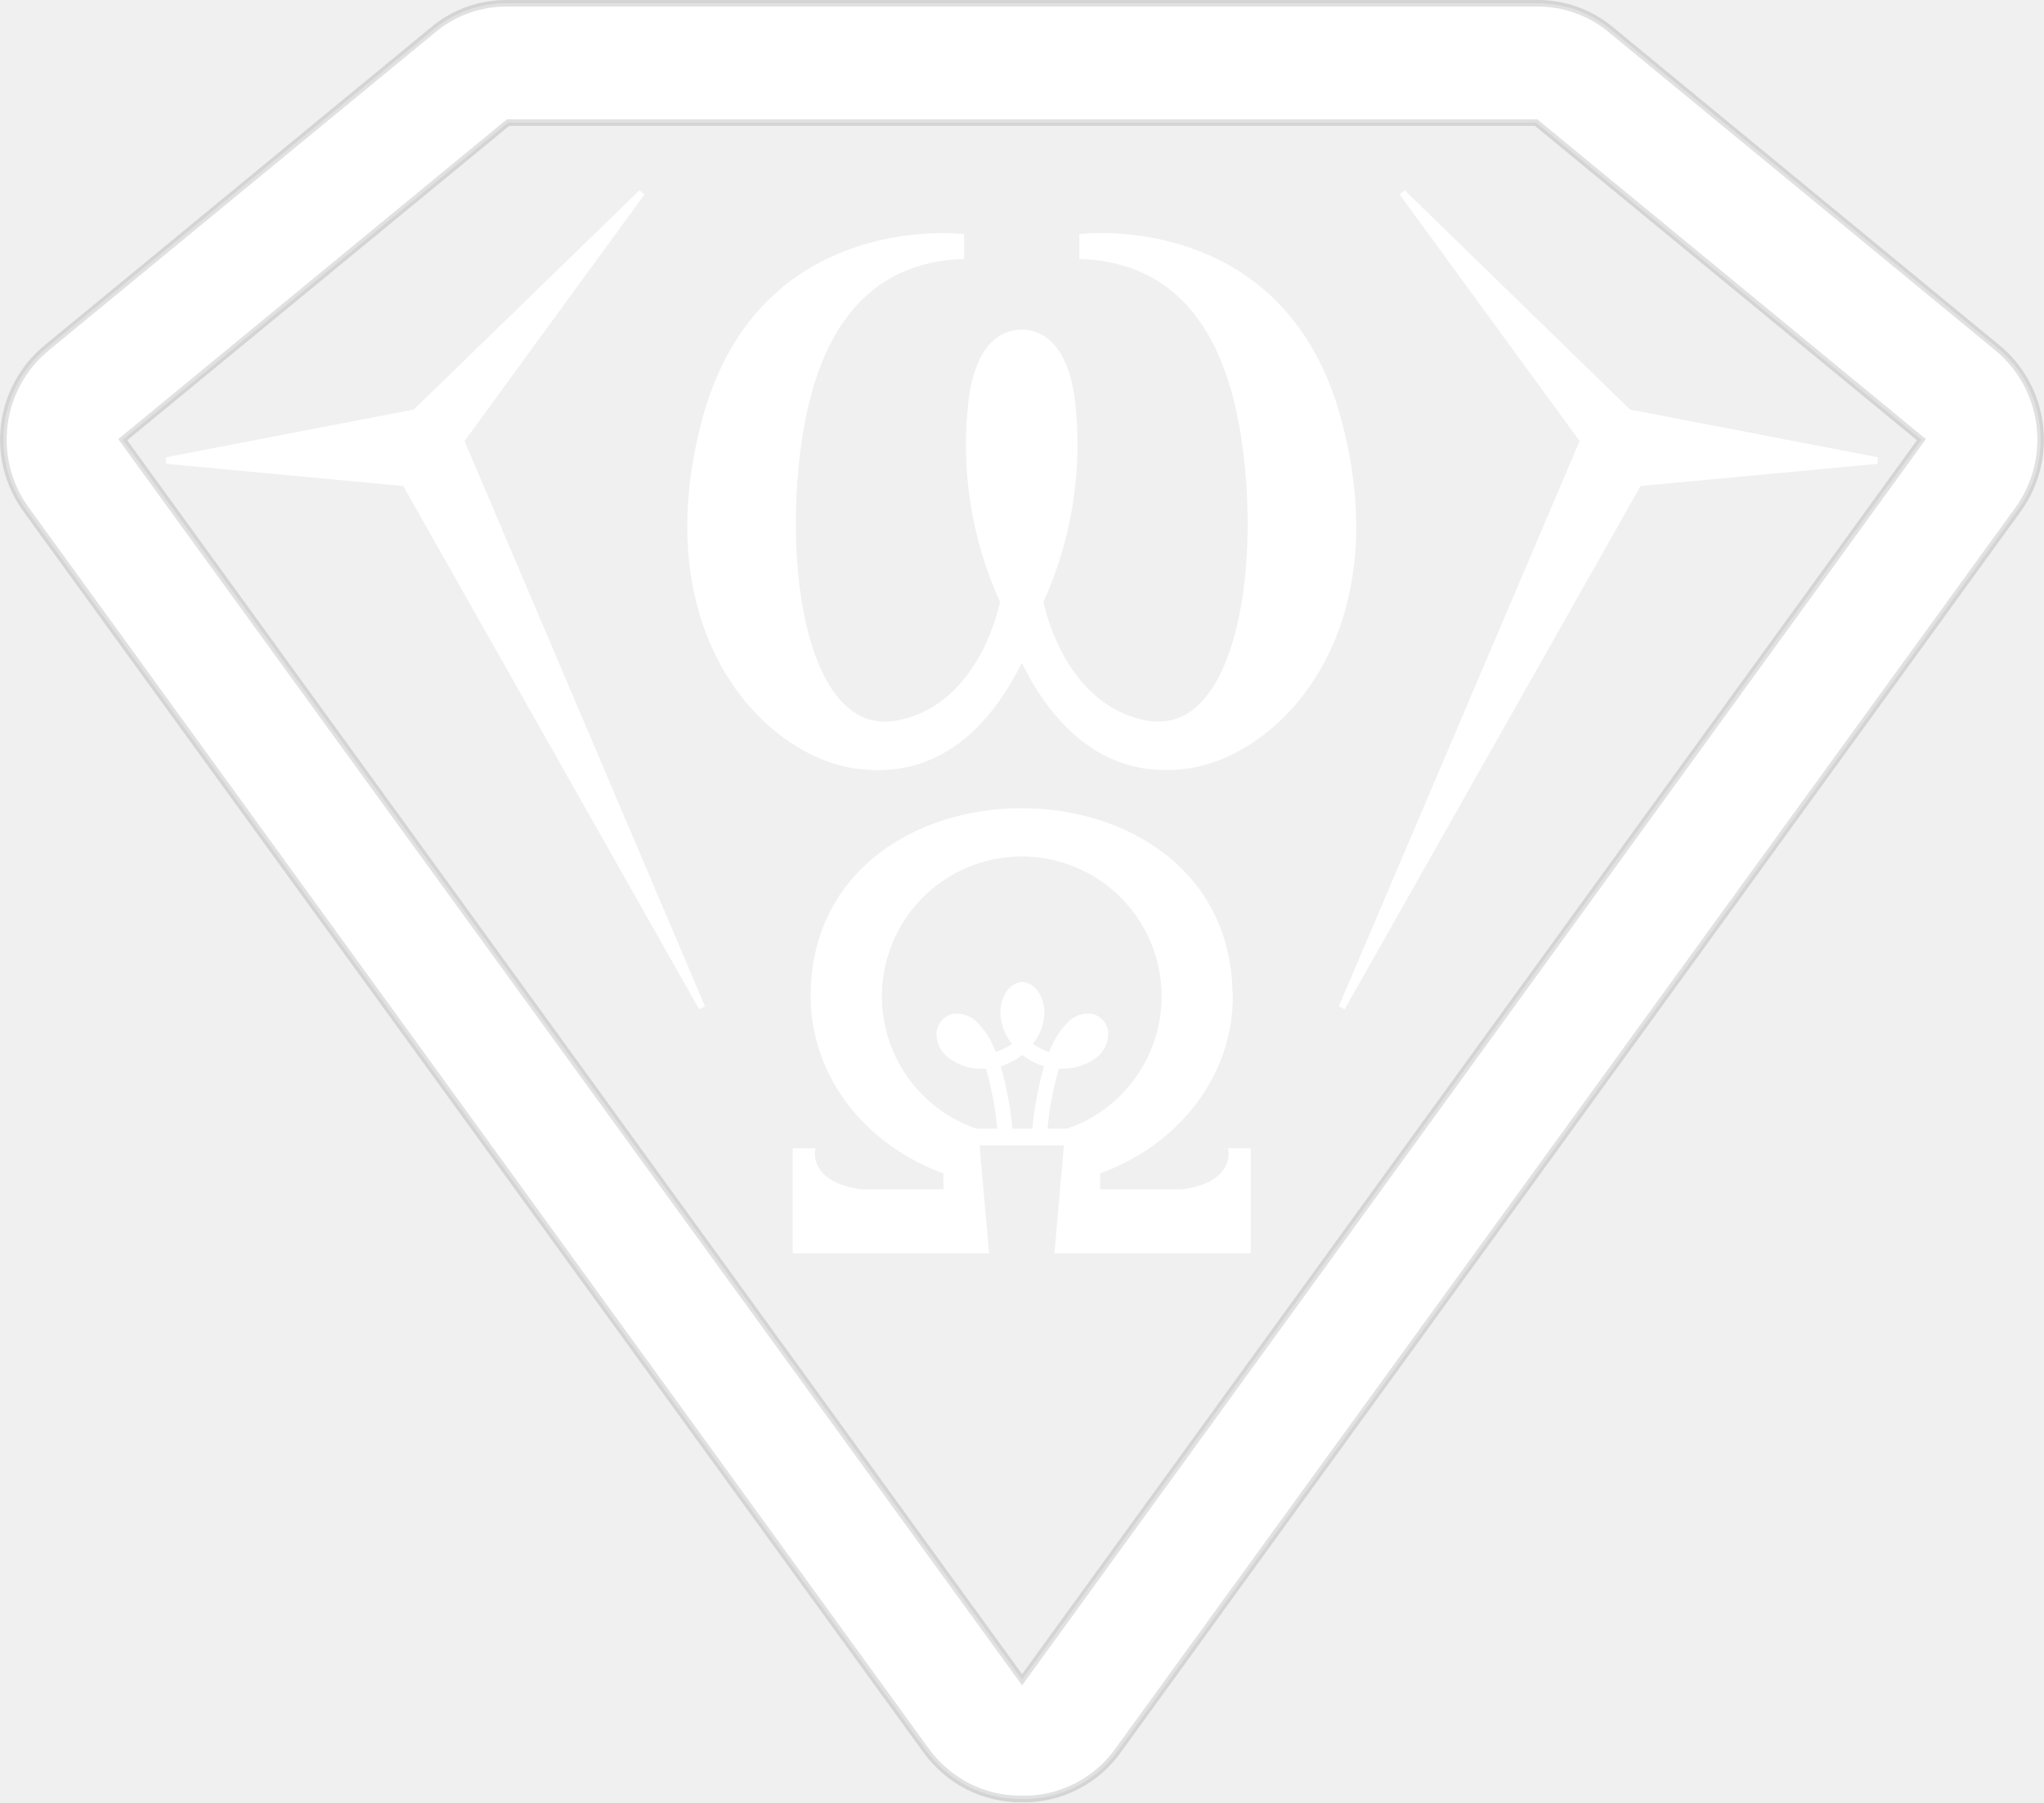
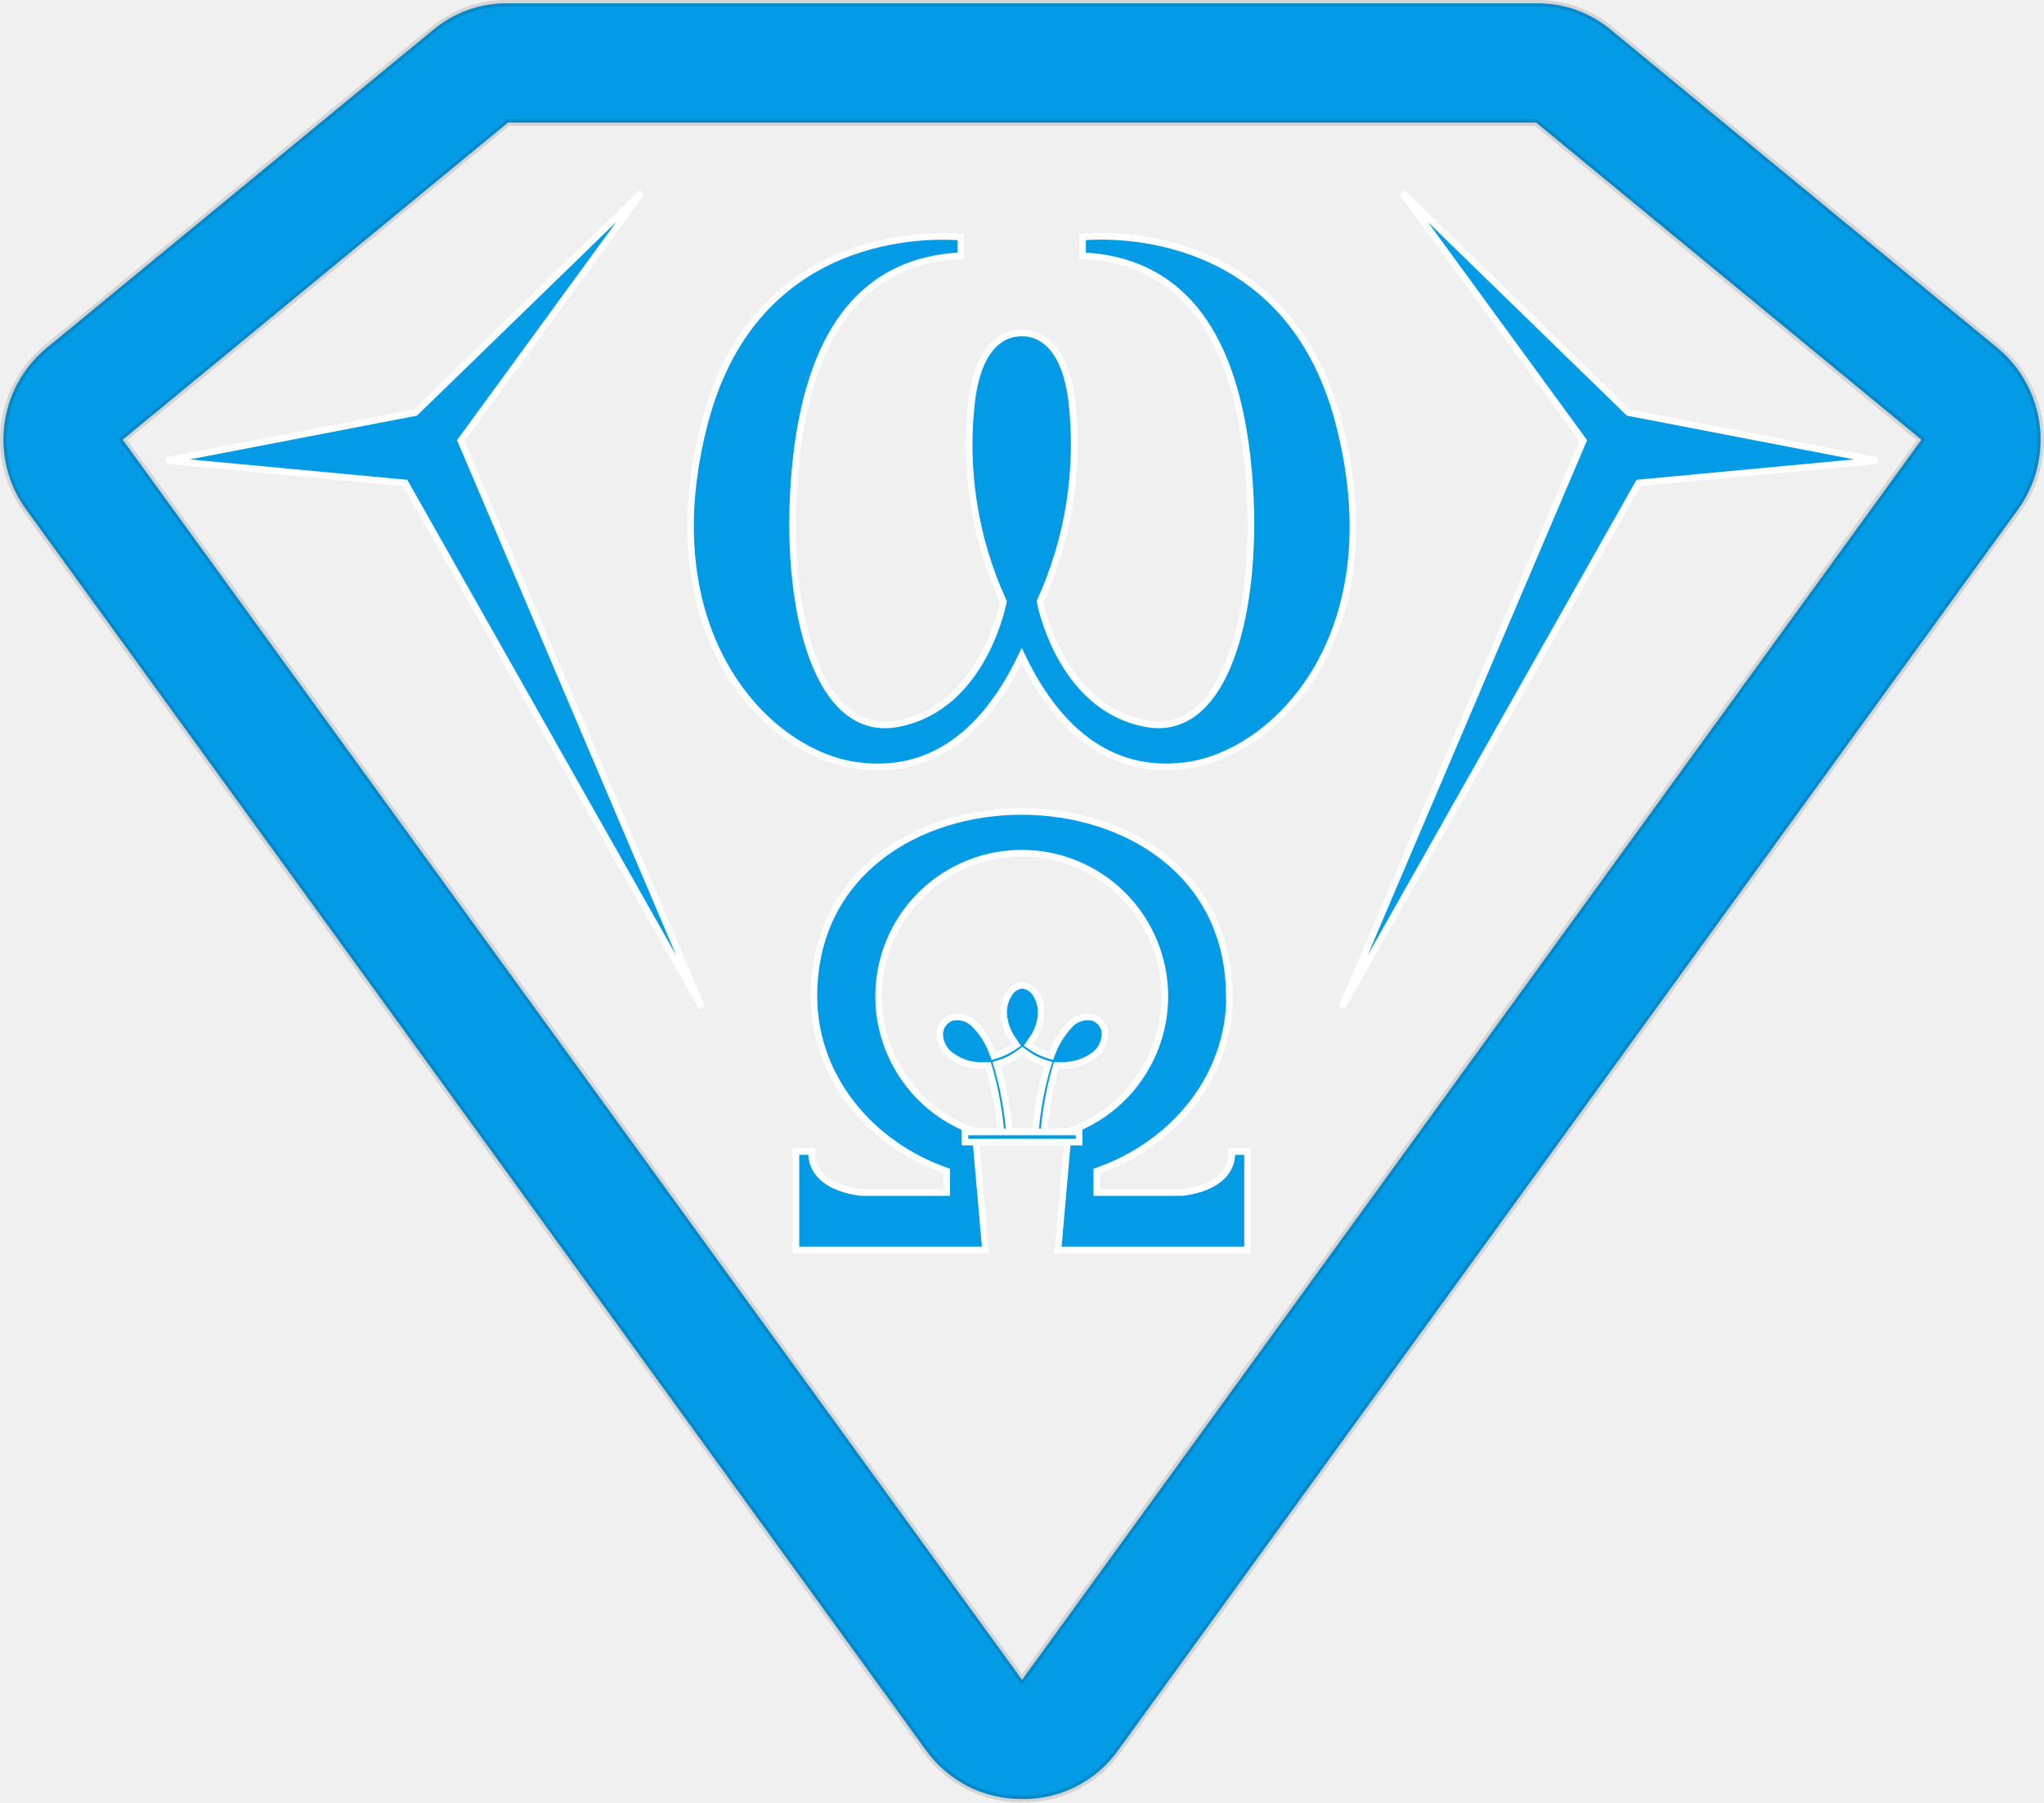
- <svg xmlns="http://www.w3.org/2000/svg" width="311.299" height="274.461" viewBox="0 0 311.299 274.461">
-   <g id="Group_1" data-name="Group 1" transform="translate(-32.84 0.5)">
-     <path id="Shape" d="M155.145,273.461a17.976,17.976,0,0,1-8.267-1.928,18.268,18.268,0,0,1-6.429-5.568L3.48,77.123a18.115,18.115,0,0,1,3.169-24.7L65.336,4.133A17.379,17.379,0,0,1,76.863,0H233.426a17.376,17.376,0,0,1,11.526,4.133l58.687,48.291a18.163,18.163,0,0,1,3.17,24.7L169.84,265.965a17.644,17.644,0,0,1-14.7,7.5ZM76.863,18.164h0L18.176,66.455,155.145,255.3,292.113,66.455,233.426,18.164H76.863Z" transform="translate(33.356)" fill="#ffffff" stroke="rgba(0,0,0,0.12)" stroke-width="1" />
-     <path id="Path" d="M50.487,14.723c-2.161-.048-6.435,1.057-7.636,10.139a57.181,57.181,0,0,0,4.8,30.753s-2.93,16.1-16.089,18.6S13.8,54.126,16.1,33.7C18.358,13.57,27,3.624,41.17,2.951V.116C36.944-.221,10.049-1.326,2.221,28.13c-8.5,32,9.173,50.5,23,52.424C39.1,82.524,46.549,72,50.439,63.832,54.329,72,61.821,82.476,75.652,80.554c13.879-1.97,31.5-20.422,23-52.424C90.828-1.326,63.934-.269,59.708.116V2.951C73.875,3.624,82.52,13.57,84.777,33.7c2.305,20.422-2.305,43.006-15.464,40.507s-16.089-18.6-16.089-18.6a57.642,57.642,0,0,0,4.8-30.753c-1.2-9.034-5.475-10.187-7.636-10.139Z" transform="translate(138.013 35.49)" fill="#ffffff" stroke="#ffffff" stroke-width="1" />
-     <path id="Path-2" data-name="Path" d="M66.035,28.146c0,12.157-8.4,22.488-20.219,26.621v3.268H58.879c8.308-1.105,7.492-6.247,7.492-6.247h2.4V66.78H39.909L41.494,48.76a21.8,21.8,0,1,0-14.216,0L28.863,66.78H0V51.788H2.4s-.816,5.142,7.492,6.247H22.956V54.767C11.142,50.634,2.737,40.255,2.737,28.146c0-37.528,63.25-37.528,63.25,0Z" transform="translate(154.066 123.072)" fill="#ffffff" stroke="#ffffff" stroke-width="1" />
-     <path id="Path-3" data-name="Path" d="M9.379,23.161h1.3A51.028,51.028,0,0,0,8.9,12.782l-.24-.769.768-.24a9.828,9.828,0,0,0,2.449-1.249c.048-.048.144-.1.192-.144l.528-.384.528.384c.048.048.144.1.192.144a9.828,9.828,0,0,0,2.449,1.249l.768.24-.24.769a49.918,49.918,0,0,0-1.777,10.379h1.3A50.015,50.015,0,0,1,17.592,12.83l.192-.625h.672a8.109,8.109,0,0,0,4.706-1.3A4.143,4.143,0,0,0,25.18,7.256,2.683,2.683,0,0,0,23.307,4.9,3.719,3.719,0,0,0,19.8,6.054a12.847,12.847,0,0,0-2.545,3.988l-.288.721-.768-.24a10.653,10.653,0,0,1-1.969-.961l-.72-.481.48-.721a7.229,7.229,0,0,0,1.441-3.8A5.224,5.224,0,0,0,14.566,1.2,2.786,2.786,0,0,0,12.645,0H12.6a2.636,2.636,0,0,0-1.969,1.2,5.224,5.224,0,0,0-.864,3.364,7.655,7.655,0,0,0,1.441,3.8l.48.721-.72.481A10.653,10.653,0,0,1,9,10.523l-.768.24-.288-.721A11.316,11.316,0,0,0,5.393,6.054,3.719,3.719,0,0,0,1.887,4.9,2.753,2.753,0,0,0,.014,7.256a4.089,4.089,0,0,0,2.017,3.652,7.456,7.456,0,0,0,4.706,1.3H7.41l.192.625A50.015,50.015,0,0,1,9.379,23.161Z" transform="translate(175.951 149.536)" fill="#ffffff" stroke="#ffffff" stroke-width="1" />
-     <path id="Path-4" data-name="Path" d="M0,1.538H17.385V0H0Z" transform="translate(179.807 171.88)" fill="#ffffff" stroke="#ffffff" stroke-width="1" />
-     <path id="Path-5" data-name="Path" d="M72.374,0,44.808,37.768l36.739,86.349L36.355,44.207,0,40.8l37.892-7.3Z" transform="translate(58.207 28.831)" fill="#ffffff" stroke="#ffffff" stroke-width="1" />
-     <path id="Path-6" data-name="Path" d="M9.221,0,36.788,37.768,0,124.117l45.192-79.91L81.547,40.8l-37.892-7.3Z" transform="translate(237.198 28.831)" fill="#ffffff" stroke="#ffffff" stroke-width="1" />
+ <svg xmlns="http://www.w3.org/2000/svg" width="311.303" height="274.47" viewBox="0 0 311.303 274.47">
+   <g id="logo" transform="translate(-32.84 0.503)">
+     <path id="Shape" d="M155.145,273.461a17.976,17.976,0,0,1-8.267-1.928,18.268,18.268,0,0,1-6.429-5.568L3.48,77.123a18.115,18.115,0,0,1,3.169-24.7L65.336,4.133A17.379,17.379,0,0,1,76.863,0H233.426a17.376,17.376,0,0,1,11.526,4.133l58.687,48.291a18.163,18.163,0,0,1,3.17,24.7L169.84,265.965a17.644,17.644,0,0,1-14.7,7.5ZM76.863,18.164h0L18.176,66.455,155.145,255.3,292.113,66.455,233.426,18.164Z" transform="translate(33.356)" fill="#039be5" stroke="rgba(0,0,0,0.12)" stroke-width="1" />
+     <path id="Path" d="M50.487,14.723c-2.161-.048-6.435,1.057-7.636,10.139a57.181,57.181,0,0,0,4.8,30.753s-2.93,16.1-16.089,18.6S13.8,54.126,16.1,33.7C18.358,13.57,27,3.624,41.17,2.951V.116C36.944-.221,10.049-1.326,2.221,28.13c-8.5,32,9.173,50.5,23,52.424C39.1,82.524,46.549,72,50.439,63.832,54.329,72,61.821,82.476,75.652,80.554c13.879-1.97,31.5-20.422,23-52.424C90.828-1.326,63.934-.269,59.708.116V2.951C73.875,3.624,82.52,13.57,84.777,33.7c2.305,20.422-2.305,43.006-15.464,40.507s-16.089-18.6-16.089-18.6a57.642,57.642,0,0,0,4.8-30.753c-1.2-9.034-5.475-10.187-7.636-10.139Z" transform="translate(138.013 35.49)" fill="#039be5" stroke="#fff" stroke-width="1" />
+     <path id="Path-2" data-name="Path" d="M66.035,28.146c0,12.157-8.4,22.488-20.219,26.621v3.268H58.879c8.308-1.1,7.492-6.247,7.492-6.247h2.4V66.78H39.909l1.585-18.02a21.8,21.8,0,1,0-14.216,0l1.585,18.02H0V51.788H2.4s-.816,5.142,7.492,6.247H22.956V54.767C11.142,50.634,2.737,40.255,2.737,28.146c0-37.528,63.25-37.528,63.25,0Z" transform="translate(154.066 123.072)" fill="#039be5" stroke="#fff" stroke-width="1" />
+     <path id="Path-3" data-name="Path" d="M9.379,23.161h1.3A51.028,51.028,0,0,0,8.9,12.782l-.24-.769.768-.24a9.828,9.828,0,0,0,2.449-1.249c.048-.048.144-.1.192-.144L12.6,10l.528.384c.048.048.144.1.192.144a9.828,9.828,0,0,0,2.449,1.249l.768.24-.24.769a49.918,49.918,0,0,0-1.777,10.379h1.3A50.015,50.015,0,0,1,17.592,12.83l.192-.625h.672a8.109,8.109,0,0,0,4.706-1.3A4.143,4.143,0,0,0,25.18,7.256,2.683,2.683,0,0,0,23.307,4.9,3.719,3.719,0,0,0,19.8,6.054a12.847,12.847,0,0,0-2.545,3.988l-.288.721-.768-.24a10.653,10.653,0,0,1-1.969-.961l-.72-.481.48-.721a7.229,7.229,0,0,0,1.441-3.8,5.224,5.224,0,0,0-.865-3.36A2.786,2.786,0,0,0,12.645,0H12.6a2.636,2.636,0,0,0-1.969,1.2,5.224,5.224,0,0,0-.864,3.364,7.655,7.655,0,0,0,1.441,3.8l.48.721-.72.481A10.653,10.653,0,0,1,9,10.523l-.768.24-.288-.721A11.316,11.316,0,0,0,5.393,6.054,3.719,3.719,0,0,0,1.887,4.9,2.753,2.753,0,0,0,.014,7.256a4.089,4.089,0,0,0,2.017,3.652,7.456,7.456,0,0,0,4.706,1.3H7.41l.192.625A50.015,50.015,0,0,1,9.379,23.161Z" transform="translate(175.951 149.536)" fill="#039be5" stroke="#fff" stroke-width="1" />
+     <path id="Path-4" data-name="Path" d="M0,1.538H17.385V0H0Z" transform="translate(179.807 171.88)" fill="#039be5" stroke="#fff" stroke-width="1" />
+     <path id="Path-5" data-name="Path" d="M72.374,0,44.808,37.768l36.739,86.349L36.355,44.207,0,40.8l37.892-7.3Z" transform="translate(58.207 28.831)" fill="#039be5" stroke="#fff" stroke-width="1" />
+     <path id="Path-6" data-name="Path" d="M9.221,0,36.788,37.768,0,124.117l45.192-79.91L81.547,40.8,43.655,33.5Z" transform="translate(237.198 28.831)" fill="#039be5" stroke="#fff" stroke-width="1" />
  </g>
</svg>
